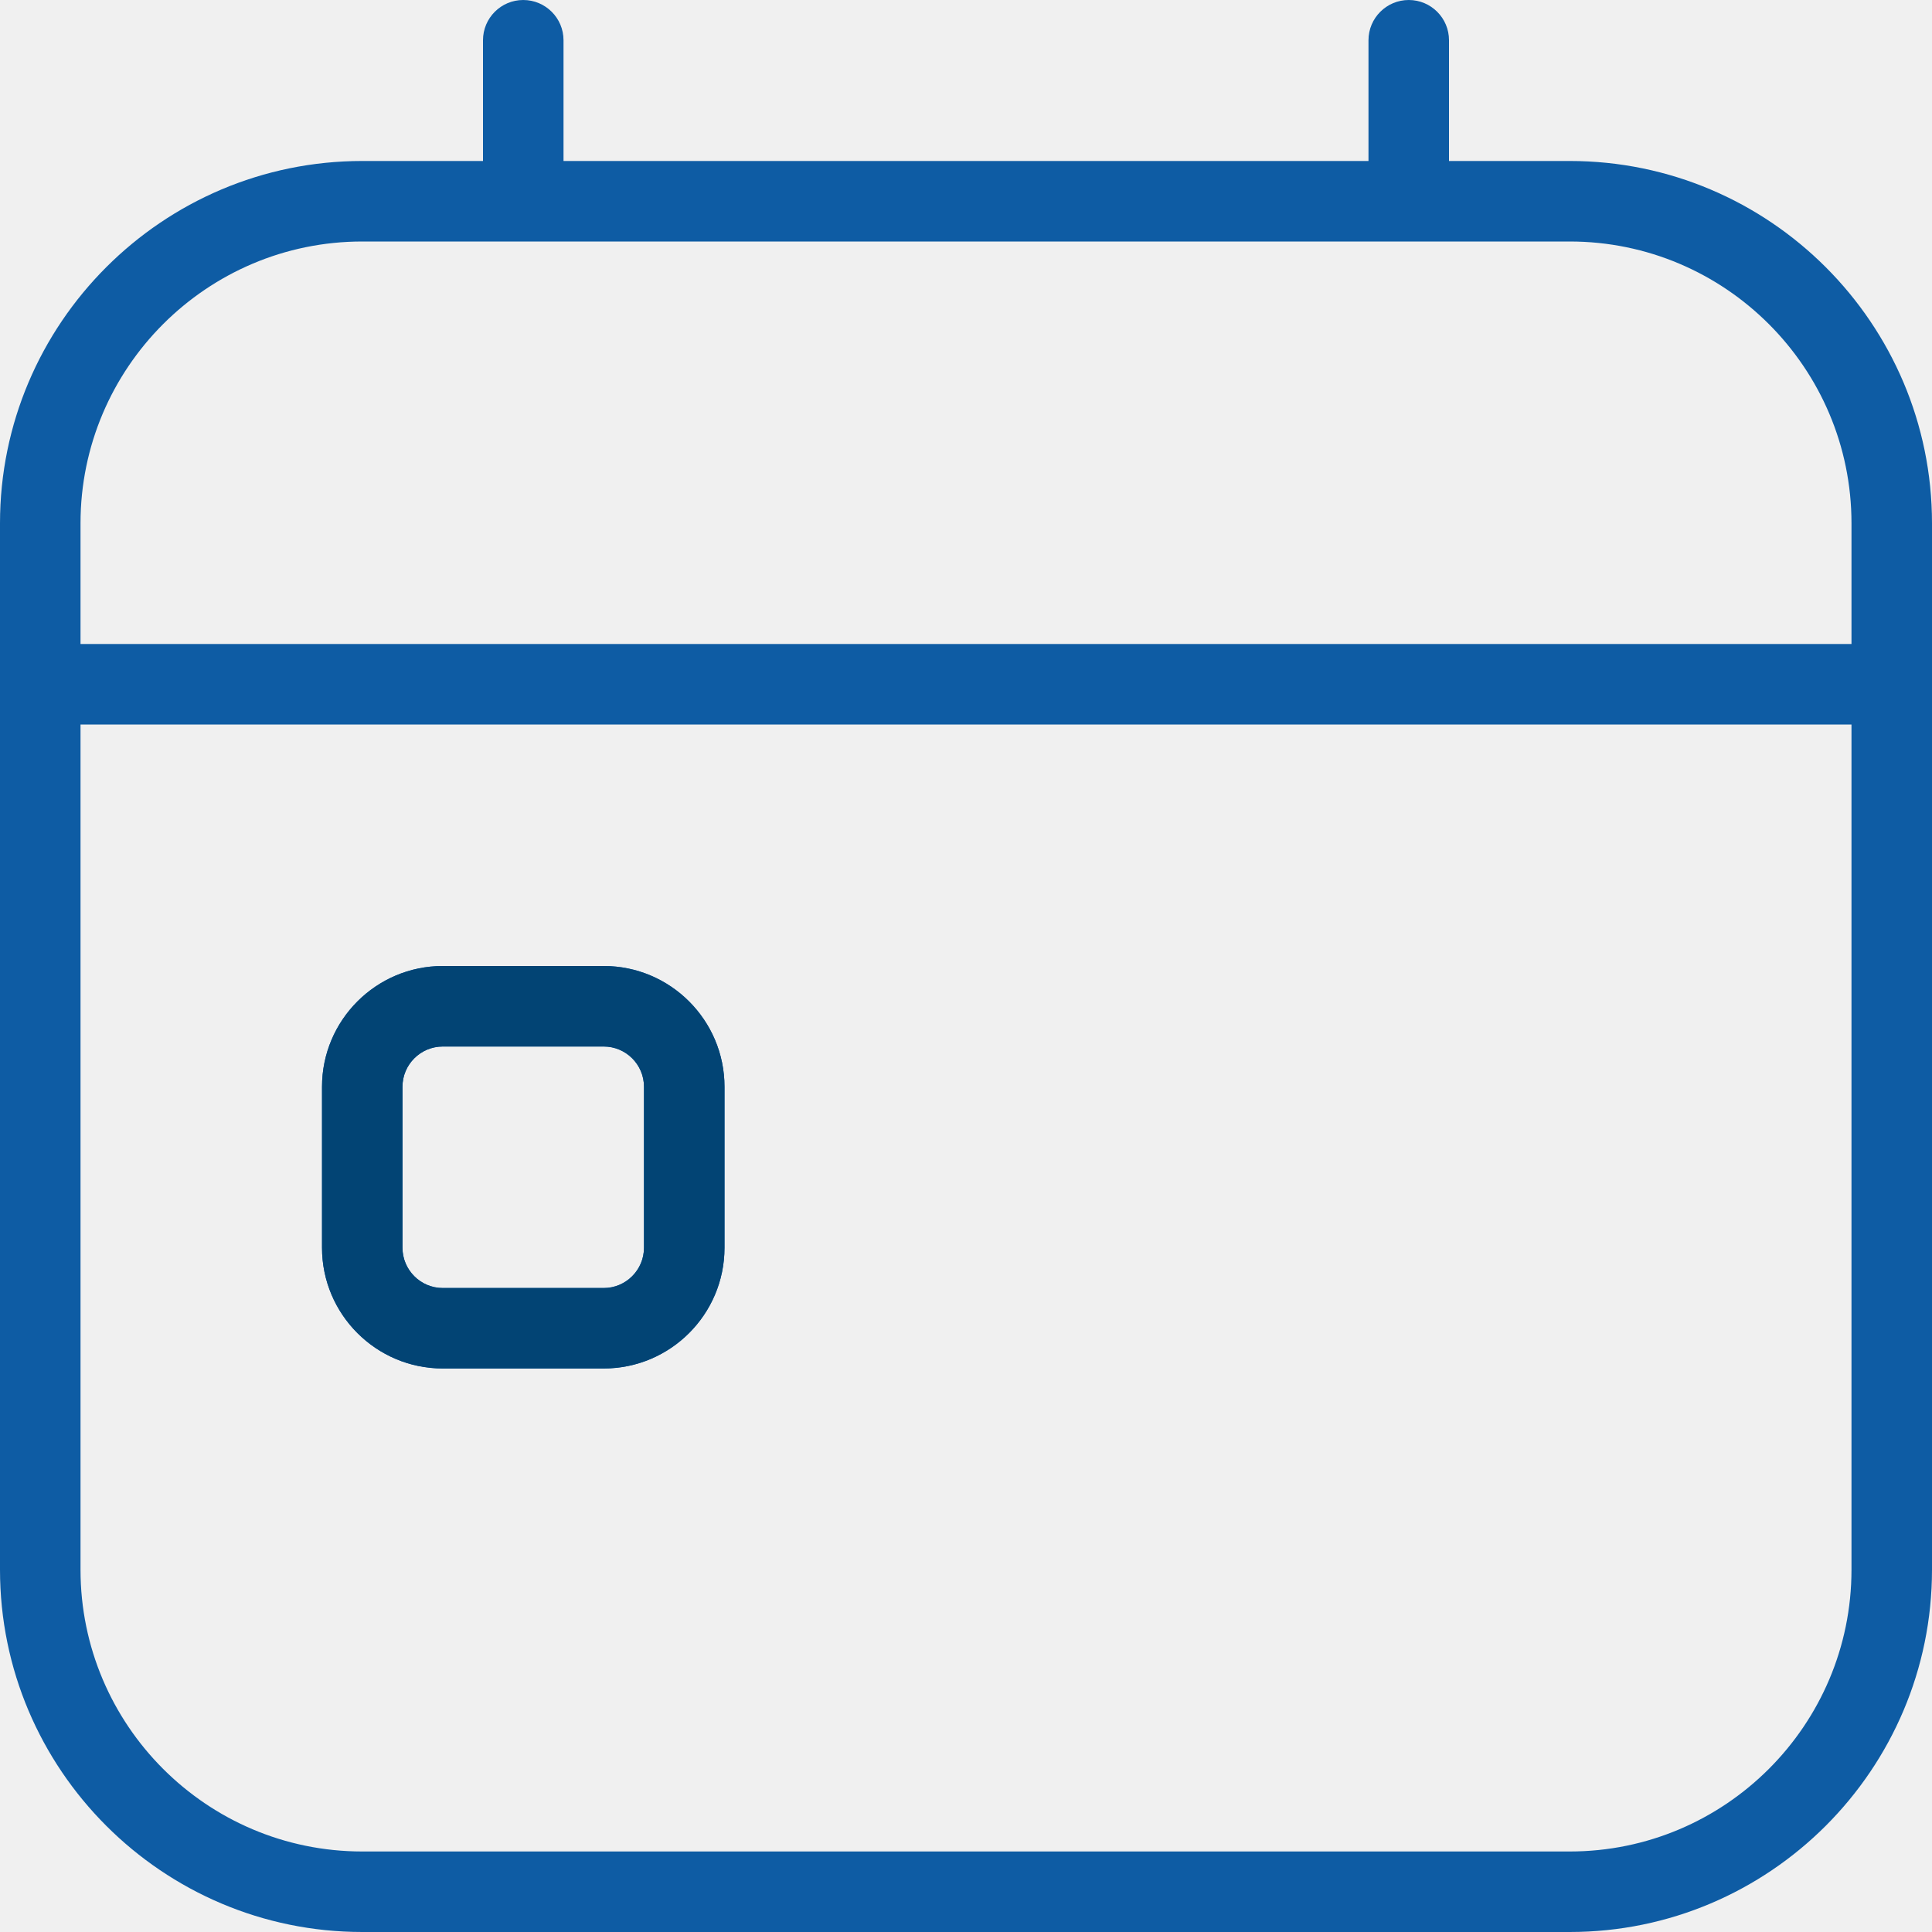
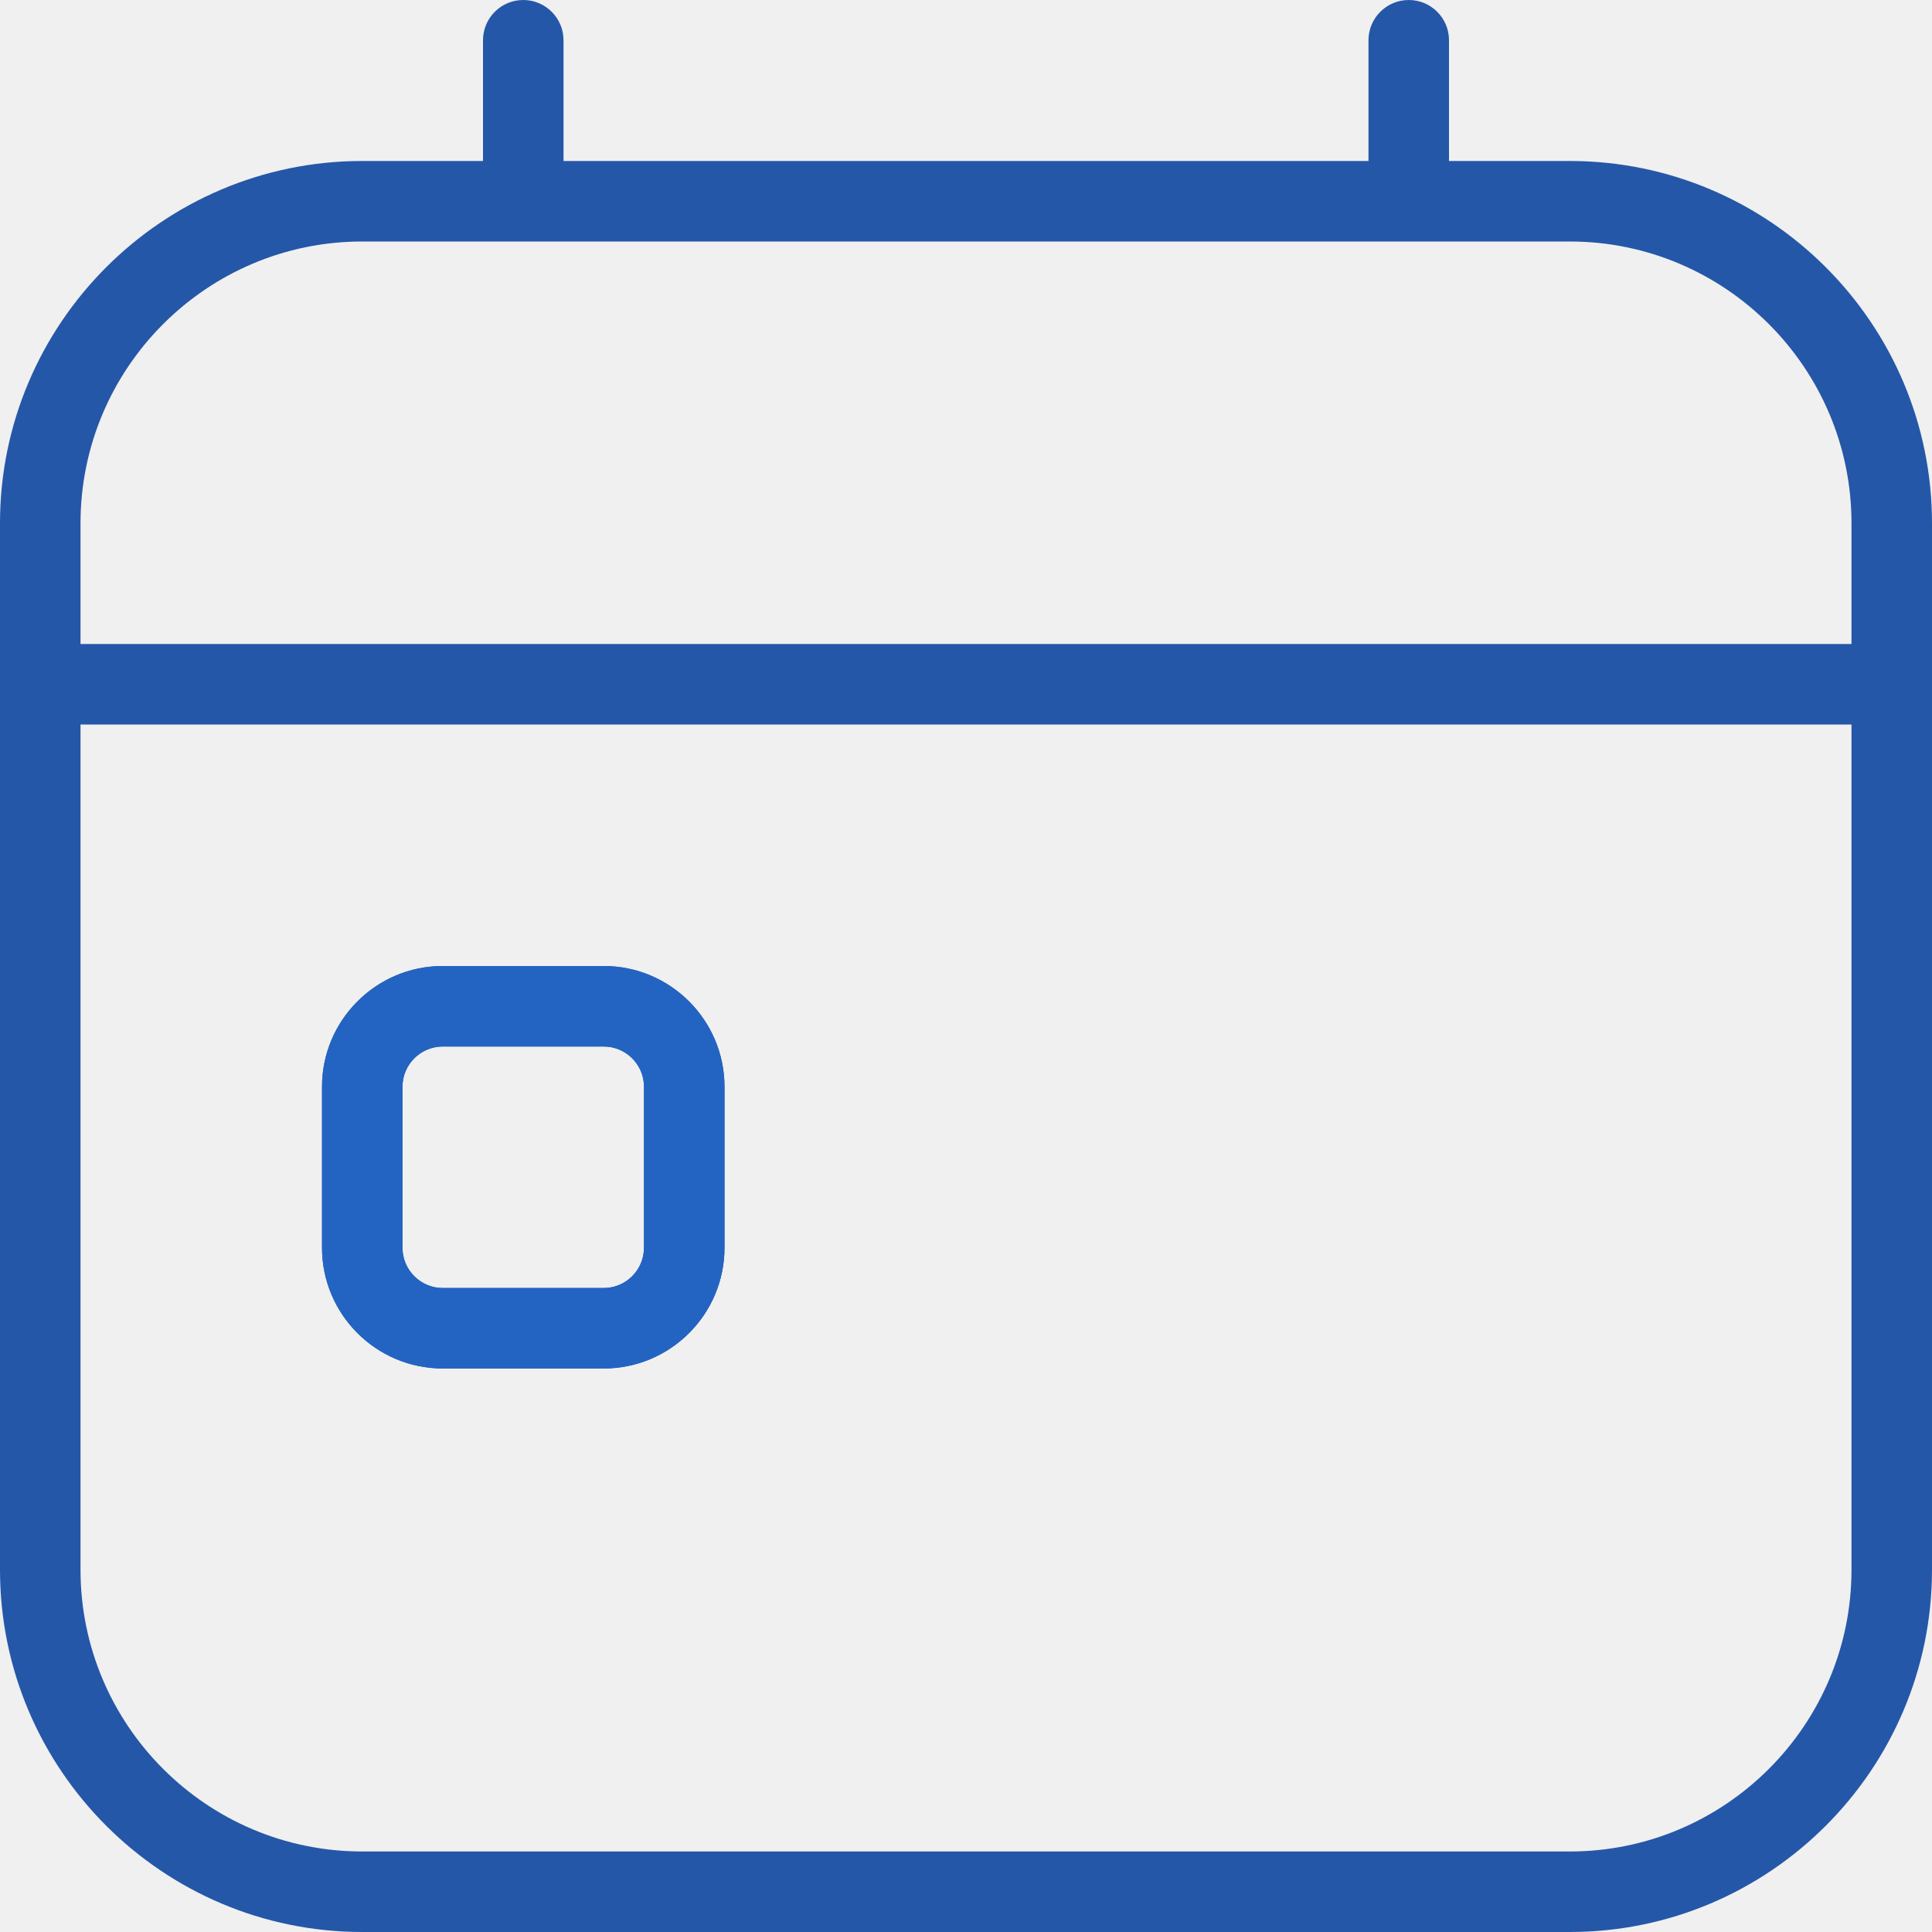
<svg xmlns="http://www.w3.org/2000/svg" width="40" height="40" viewBox="0 0 40 40" fill="none">
  <g clip-path="url(#clip0_107_790)">
-     <path d="M12.5 20H9.167C7.788 20 6.667 21.122 6.667 22.5V25.833C6.667 27.212 7.788 28.333 9.167 28.333H12.5C13.878 28.333 15 27.212 15 25.833V22.5C15 21.122 13.878 20 12.5 20ZM13.333 25.833C13.333 26.293 12.958 26.667 12.5 26.667H9.167C8.708 26.667 8.333 26.293 8.333 25.833V22.5C8.333 22.04 8.708 21.667 9.167 21.667H12.5C12.958 21.667 13.333 22.04 13.333 22.5V25.833ZM32.5 3.333H30V0.833C30 0.373 29.627 0 29.167 0C28.707 0 28.333 0.373 28.333 0.833V3.333H11.667V0.833C11.667 0.373 11.293 0 10.833 0C10.373 0 10 0.373 10 0.833V3.333H7.5C3.365 3.333 0 6.698 0 10.833V32.5C0 36.635 3.365 40 7.5 40H32.5C36.635 40 40 36.635 40 32.5V10.833C40 6.698 36.635 3.333 32.5 3.333ZM7.5 5H32.5C35.717 5 38.333 7.617 38.333 10.833V13.333H1.667V10.833C1.667 7.617 4.283 5 7.5 5ZM32.5 38.333H7.5C4.283 38.333 1.667 35.717 1.667 32.5V15H38.333V32.5C38.333 35.717 35.717 38.333 32.5 38.333Z" fill="#0E5CA4" />
-     <path d="M12.5 20H9.166C7.788 20 6.667 21.122 6.667 22.5V25.833C6.667 27.212 7.788 28.333 9.166 28.333H12.5C13.878 28.333 15 27.212 15 25.833V22.5C15 21.122 13.878 20 12.5 20ZM13.333 25.833C13.333 26.293 12.958 26.667 12.5 26.667H9.166C8.708 26.667 8.333 26.293 8.333 25.833V22.5C8.333 22.04 8.708 21.667 9.166 21.667H12.5C12.958 21.667 13.333 22.04 13.333 22.5V25.833Z" fill="#024474" />
+     <path d="M12.5 20H9.167C7.788 20 6.667 21.122 6.667 22.5V25.833C6.667 27.212 7.788 28.333 9.167 28.333H12.5C13.878 28.333 15 27.212 15 25.833V22.5C15 21.122 13.878 20 12.5 20ZM13.333 25.833C13.333 26.293 12.958 26.667 12.5 26.667H9.167C8.708 26.667 8.333 26.293 8.333 25.833V22.5C8.333 22.04 8.708 21.667 9.167 21.667H12.5C12.958 21.667 13.333 22.04 13.333 22.5V25.833ZM32.5 3.333H30V0.833C30 0.373 29.627 0 29.167 0C28.707 0 28.333 0.373 28.333 0.833V3.333H11.667V0.833C11.667 0.373 11.293 0 10.833 0C10.373 0 10 0.373 10 0.833V3.333H7.5C3.365 3.333 0 6.698 0 10.833V32.5C0 36.635 3.365 40 7.5 40H32.5C36.635 40 40 36.635 40 32.5V10.833C40 6.698 36.635 3.333 32.5 3.333ZM7.5 5H32.5C35.717 5 38.333 7.617 38.333 10.833V13.333H1.667V10.833C1.667 7.617 4.283 5 7.5 5ZM32.5 38.333H7.5C4.283 38.333 1.667 35.717 1.667 32.5V15H38.333V32.5C38.333 35.717 35.717 38.333 32.5 38.333Z" fill="#2557A8" />
+     <path d="M12.5 20H9.166C7.788 20 6.667 21.122 6.667 22.5V25.833C6.667 27.212 7.788 28.333 9.166 28.333H12.5C13.878 28.333 15 27.212 15 25.833V22.5C15 21.122 13.878 20 12.5 20ZM13.333 25.833C13.333 26.293 12.958 26.667 12.5 26.667H9.166C8.708 26.667 8.333 26.293 8.333 25.833V22.5C8.333 22.04 8.708 21.667 9.166 21.667H12.5C12.958 21.667 13.333 22.04 13.333 22.5V25.833Z" fill="#2364c2" />
  </g>
  <defs>
    <clipPath id="clip0_107_790">
      <rect width="40" height="40" fill="white" />
    </clipPath>
  </defs>
</svg>
